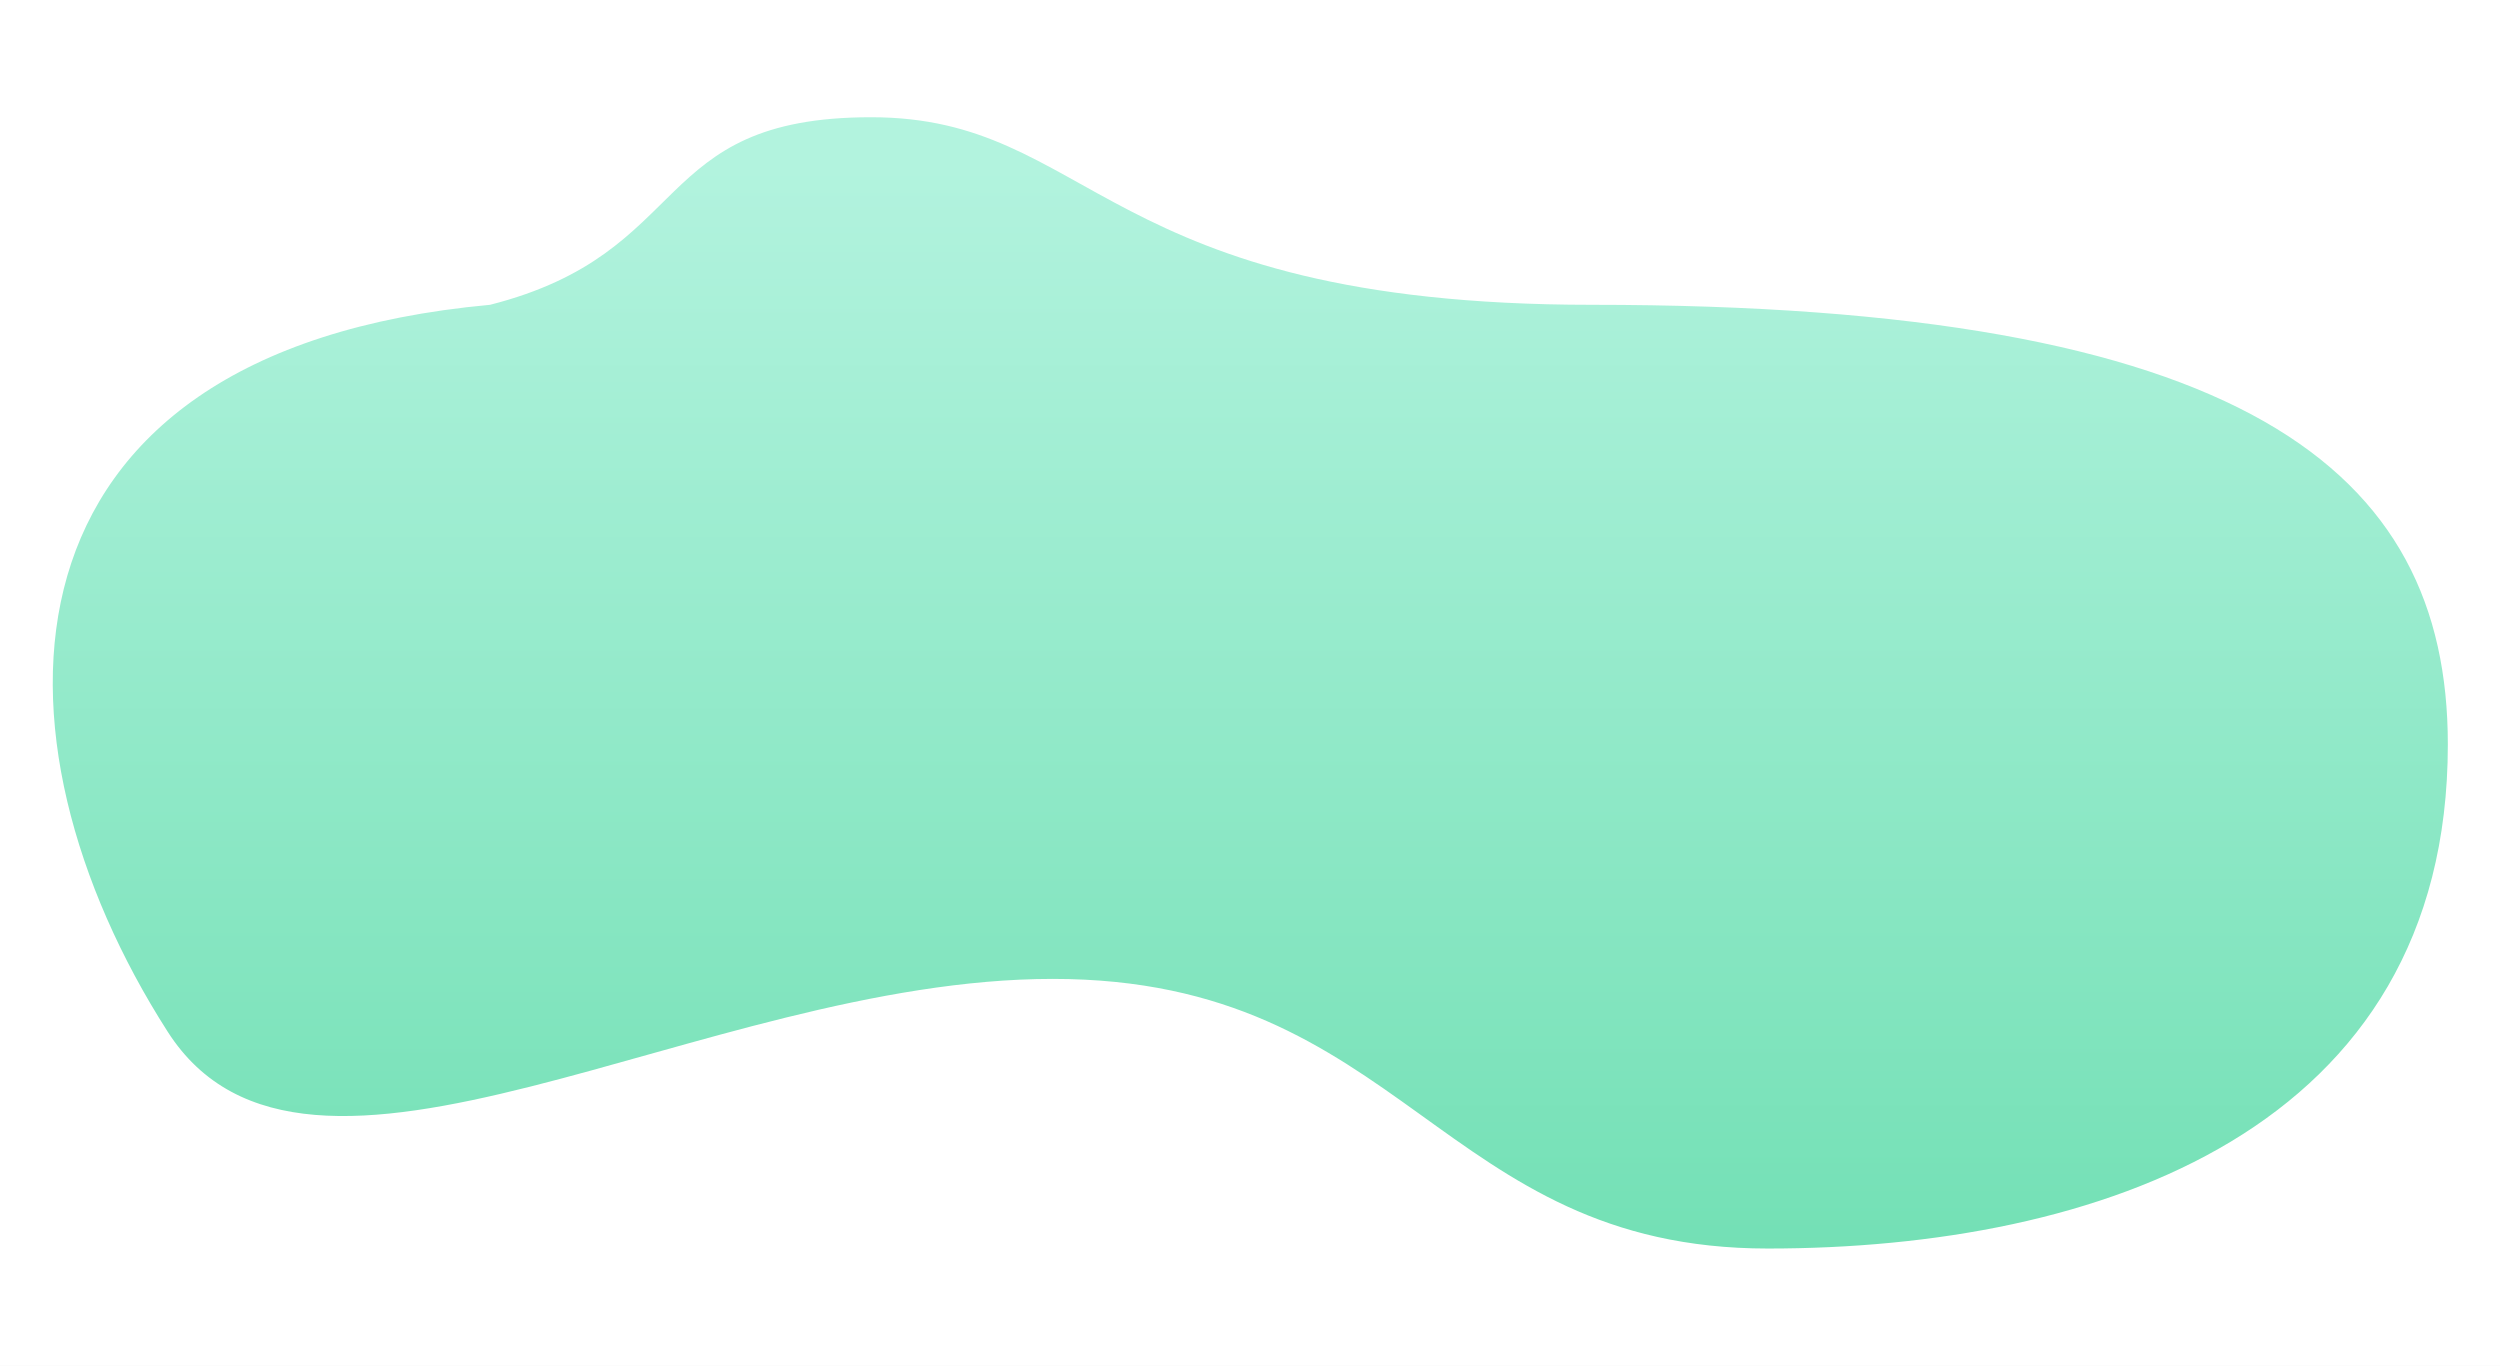
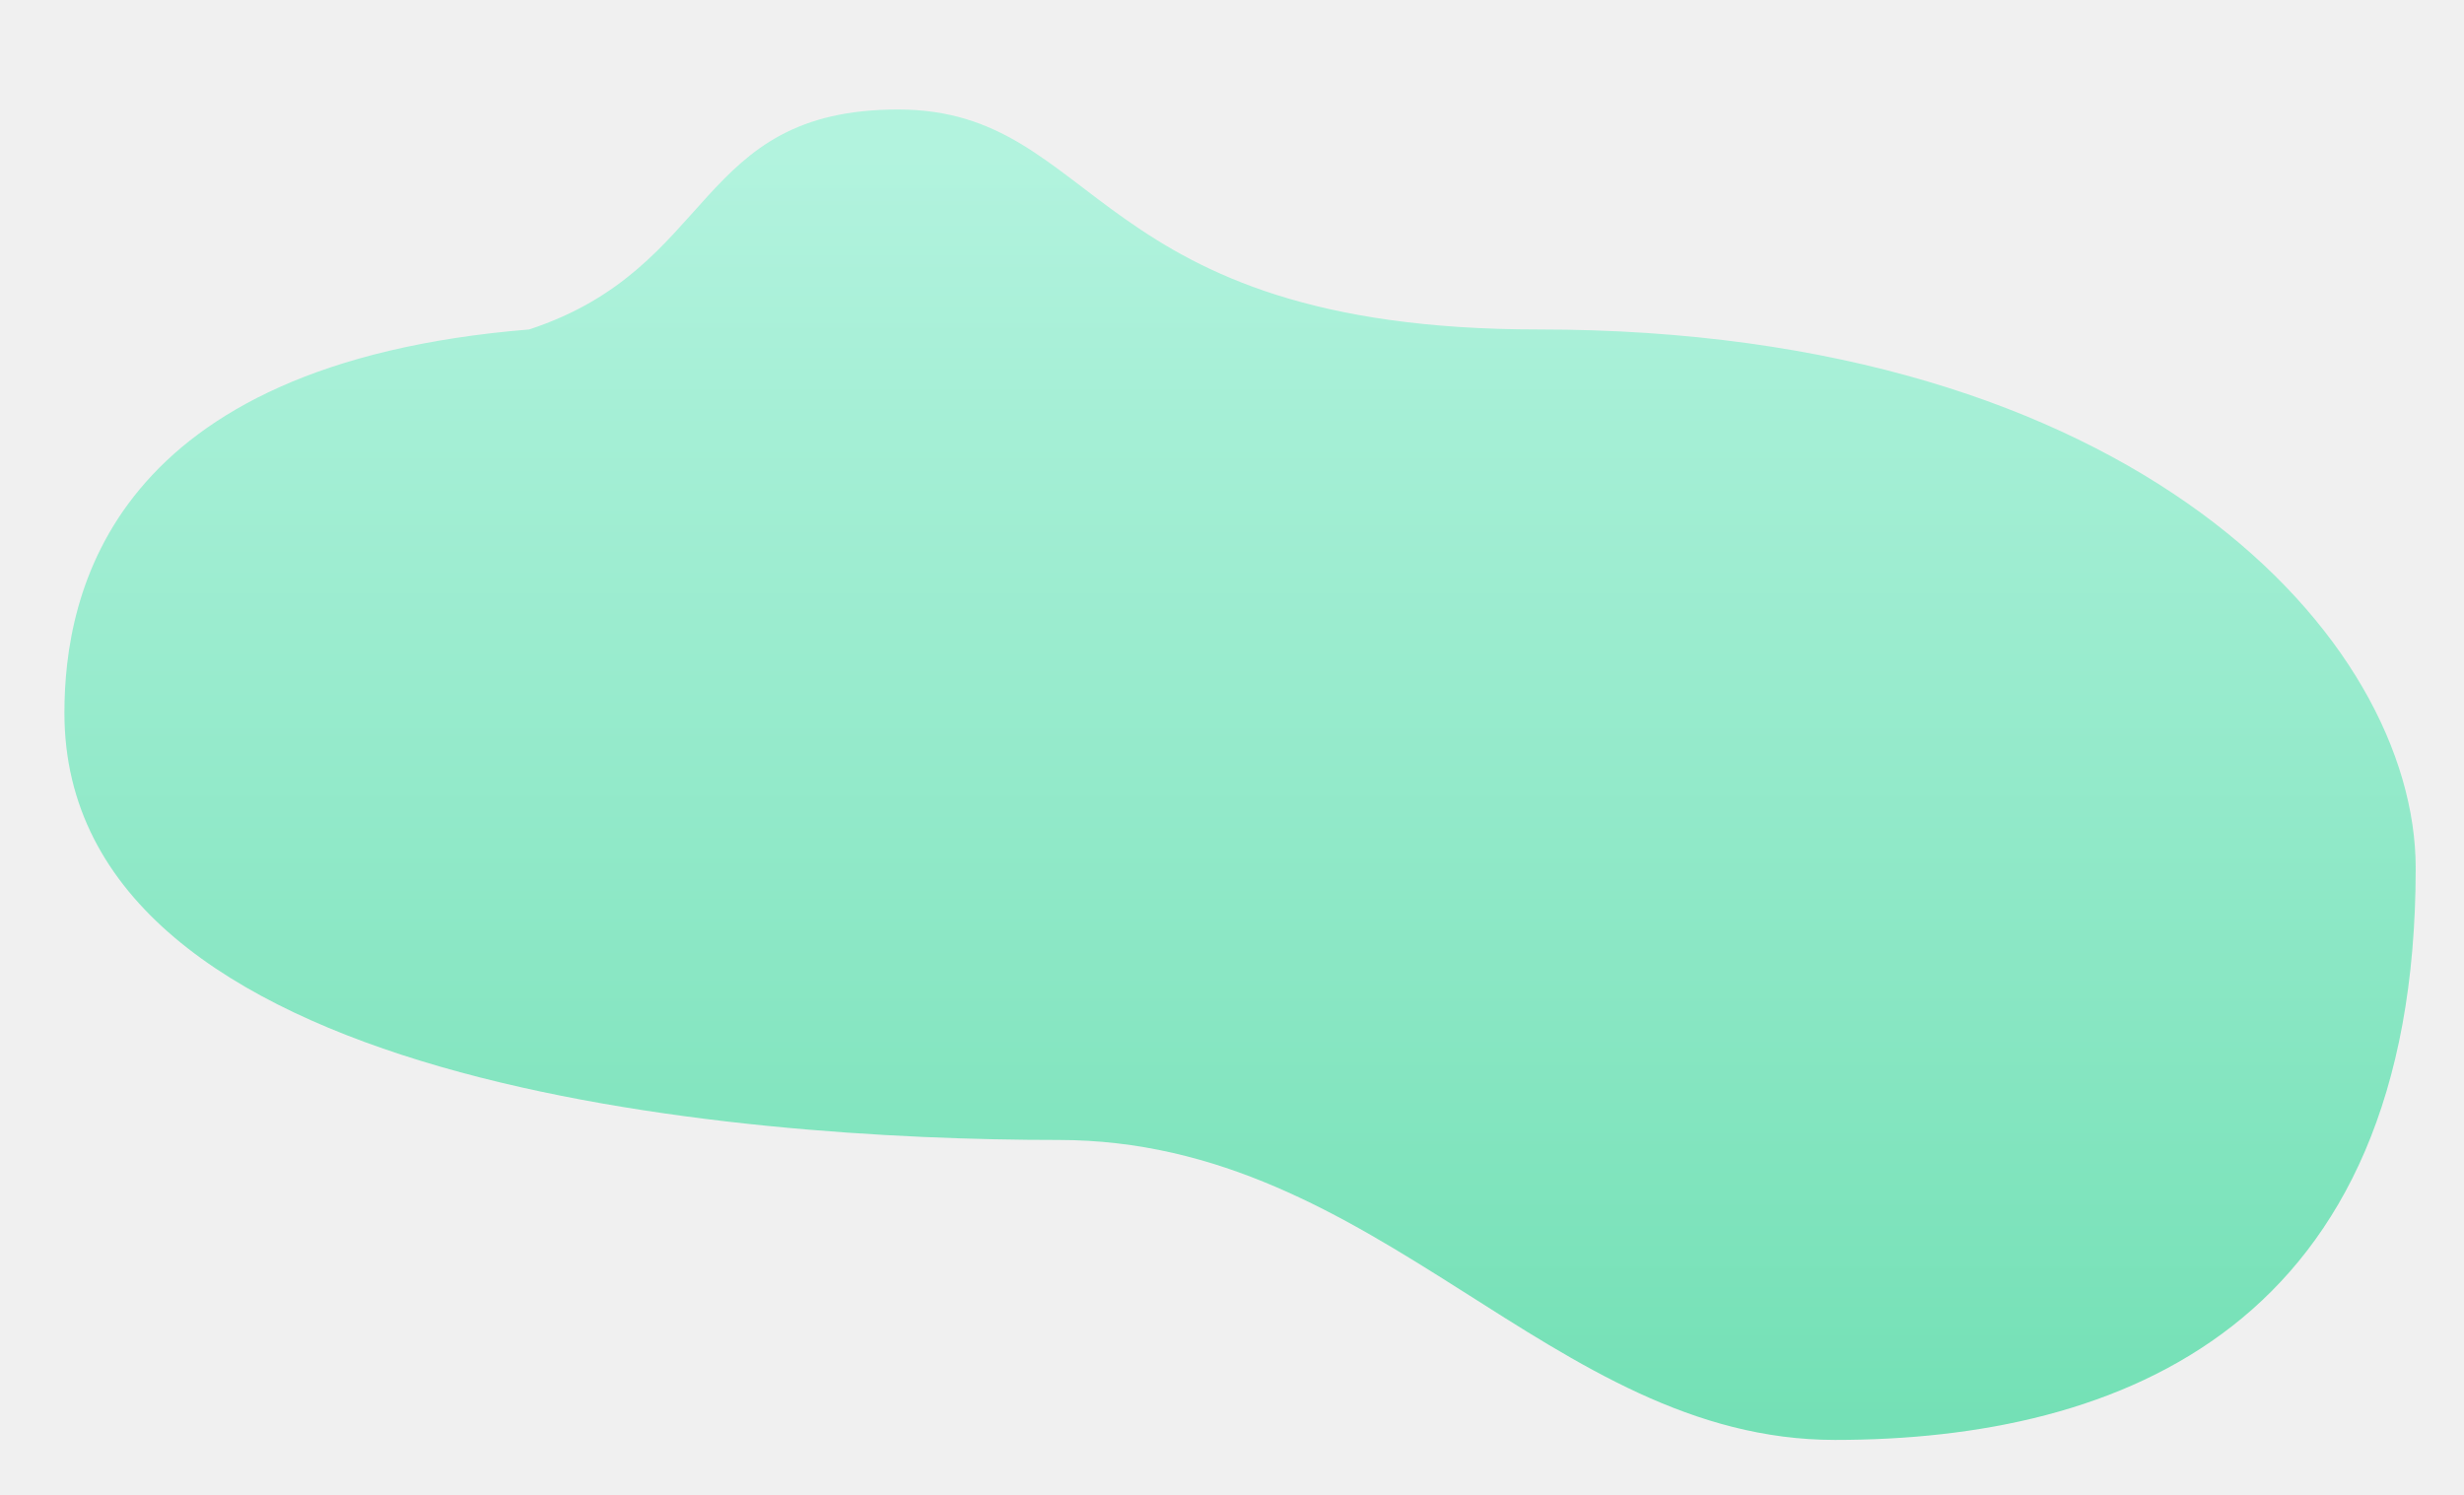
- <svg xmlns="http://www.w3.org/2000/svg" width="853" height="466" viewBox="0 0 853 466" fill="none">
-   <rect width="853" height="466" fill="white" />
-   <path fill-rule="evenodd" clip-rule="evenodd" d="M57.201 352C-6.799 252 -6.799 120 167.201 104C237.201 86.195 221.201 40 297.201 40C373.201 40 375.201 104 543.201 104C765.201 104 835.201 160 835.201 254C835.201 386 715.201 426 603.201 426C491.201 426 479.201 334 359.201 334C239.201 334 104.561 426 57.201 352Z" fill="url(#paint0_linear)" />
+ <svg xmlns="http://www.w3.org/2000/svg" width="900" height="546" viewBox="0 0 900 546" fill="none">
+   <path fill-rule="evenodd" clip-rule="evenodd" d="M23.529 260.44C23.529 216.61 40.446 132.817 193.279 120.353C261.94 97.757 253.475 40 328.021 40C402.567 40 397.3 120.353 562.087 120.353C779.84 120.353 882.353 233.369 882.353 317.162C882.353 484.681 774.349 526 670.249 526C566.15 526 504.282 416.424 386.578 416.424C268.873 416.424 23.529 397.088 23.529 260.44Z" fill="url(#paint0_linear)" />
  <defs>
-     <linearGradient id="paint0_linear" x1="1.408" y1="57" x2="1.408" y2="562" gradientUnits="userSpaceOnUse">
+     <linearGradient id="paint0_linear" x1="24.171" y1="56.418" x2="24.171" y2="697.307" gradientUnits="userSpaceOnUse">
      <stop stop-color="#B2F3DE" />
      <stop offset="1" stop-color="#5CD9A6" />
    </linearGradient>
  </defs>
</svg>
